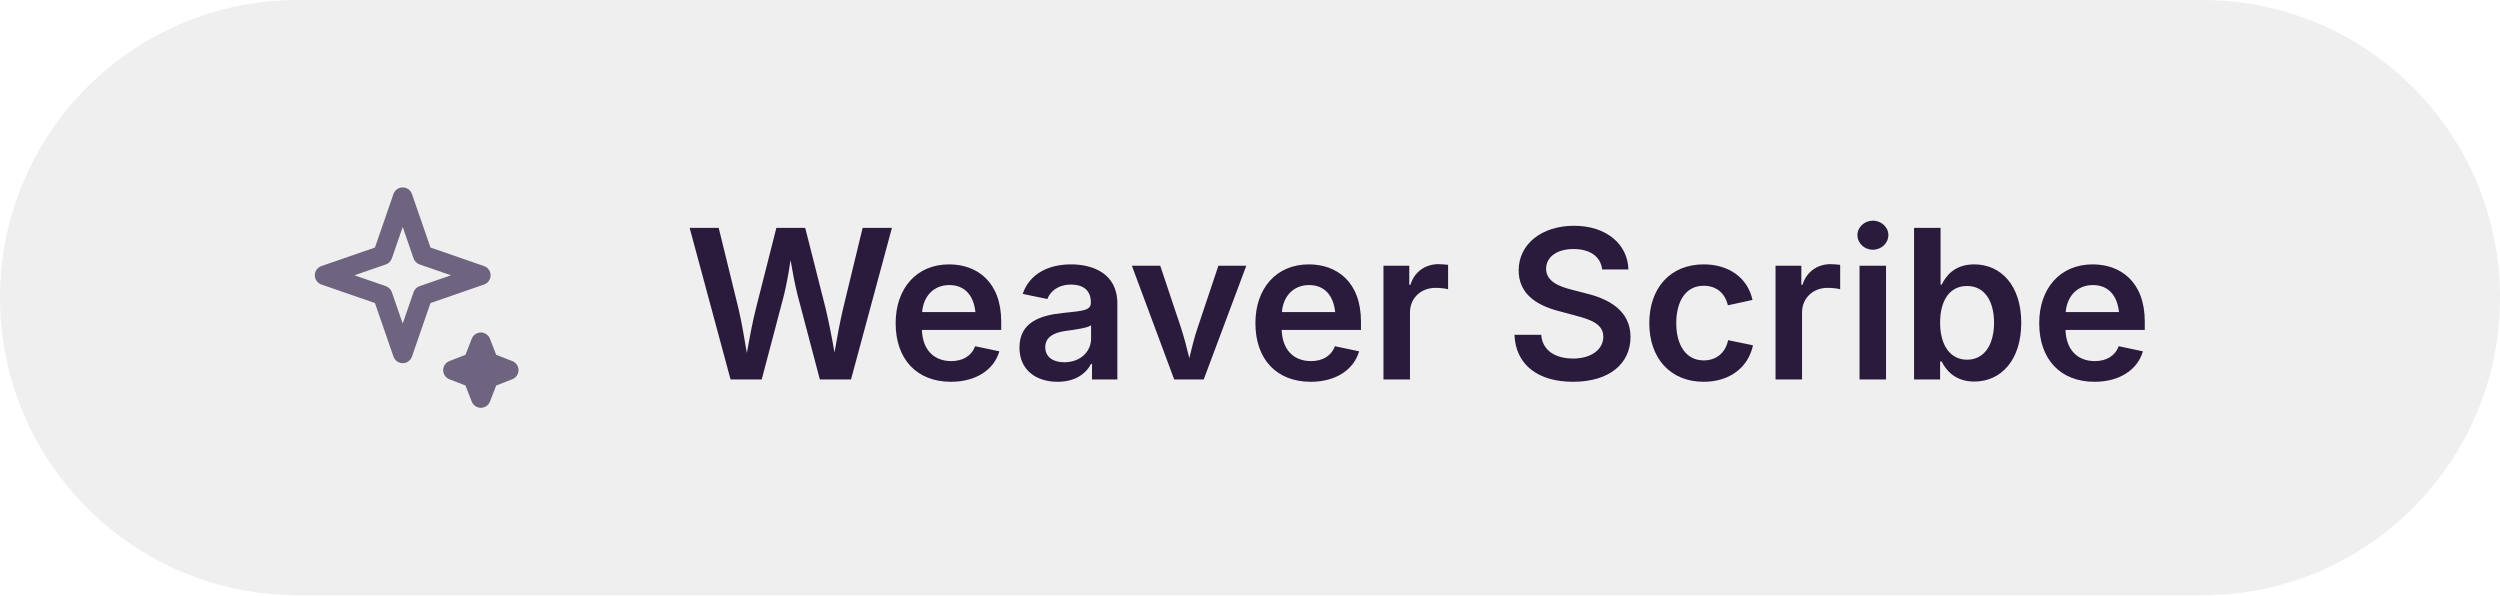
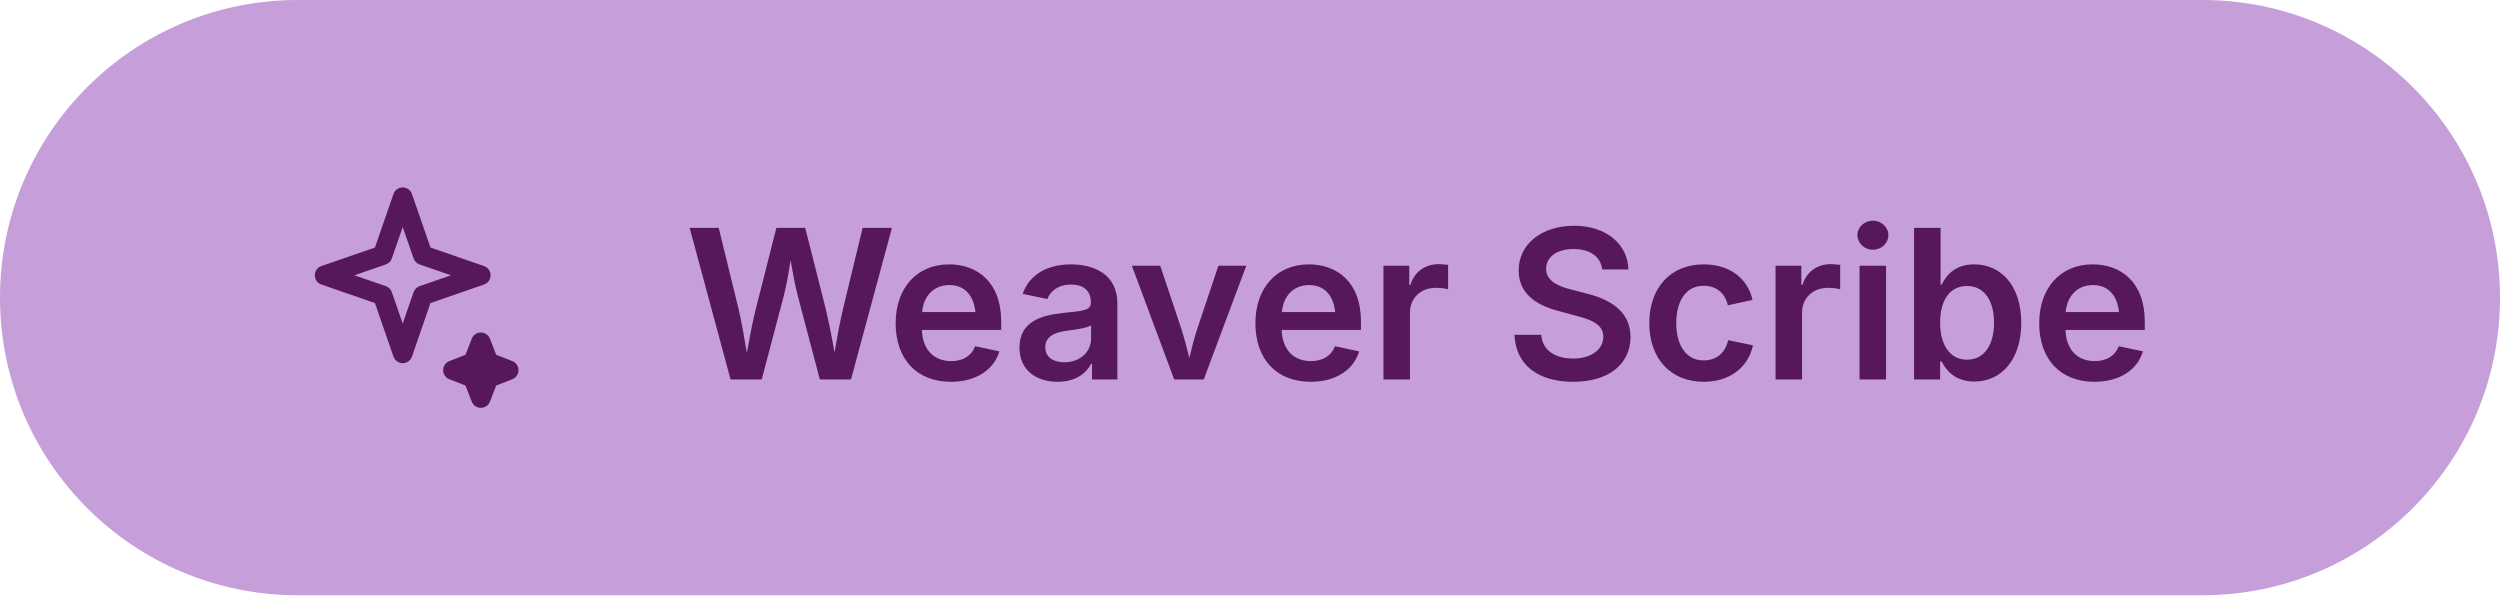
<svg xmlns="http://www.w3.org/2000/svg" width="168" height="40" viewBox="0 0 168 40" fill="none">
-   <rect width="168" height="40" rx="20" fill="#EFEFEF" />
+   <rect width="168" height="40" rx="20" fill="#C69ED9" />
  <g transform="translate(-13 -671)">
-     <path d="M45.312 694L45.837 695.35L47.188 695.875L45.837 696.4L45.312 697.75L44.788 696.4L43.438 695.875L44.788 695.35L45.312 694Z" fill="#6E6480" />
-     <path d="M45.312 693.344C45.583 693.344 45.826 693.51 45.924 693.762L46.344 694.843L47.426 695.264C47.678 695.362 47.844 695.605 47.844 695.875C47.844 696.145 47.678 696.388 47.426 696.486L46.344 696.906L45.924 697.988C45.826 698.24 45.583 698.406 45.312 698.406C45.042 698.406 44.799 698.24 44.701 697.988L44.28 696.906L43.199 696.486C42.947 696.388 42.781 696.145 42.781 695.875C42.781 695.605 42.947 695.362 43.199 695.264L44.28 694.843L44.701 693.762L44.744 693.672C44.86 693.471 45.076 693.344 45.312 693.344ZM45.312 695.739C45.274 695.791 45.229 695.837 45.177 695.875C45.228 695.913 45.274 695.958 45.312 696.01C45.351 695.958 45.396 695.913 45.447 695.875C45.396 695.837 45.351 695.791 45.312 695.739ZM40.062 683.594C40.342 683.594 40.591 683.771 40.683 684.035L41.928 687.634L45.527 688.88C45.792 688.971 45.969 689.22 45.969 689.5C45.969 689.78 45.792 690.029 45.527 690.12L41.928 691.365L40.683 694.965C40.591 695.229 40.342 695.406 40.062 695.406C39.783 695.406 39.534 695.229 39.442 694.965L38.196 691.365L34.598 690.12C34.333 690.029 34.156 689.78 34.156 689.5C34.156 689.22 34.333 688.971 34.598 688.88L38.196 687.634L39.442 684.035L39.483 683.94C39.596 683.729 39.818 683.594 40.062 683.594ZM39.333 688.364C39.267 688.554 39.117 688.705 38.927 688.771L36.818 689.5L38.927 690.229C39.117 690.295 39.267 690.446 39.333 690.636L40.062 692.743L40.792 690.636L40.821 690.566C40.897 690.409 41.032 690.287 41.198 690.229L43.306 689.5L41.198 688.771C41.008 688.705 40.858 688.554 40.792 688.364L40.062 686.256L39.333 688.364Z" fill="#6E6480" />
+     <path d="M45.312 694L45.837 695.35L47.188 695.875L45.837 696.4L45.312 697.75L44.788 696.4L43.438 695.875L44.788 695.35L45.312 694Z" fill="#57175D" />
+     <path d="M45.312 693.344C45.583 693.344 45.826 693.51 45.924 693.762L46.344 694.843L47.426 695.264C47.678 695.362 47.844 695.605 47.844 695.875C47.844 696.145 47.678 696.388 47.426 696.486L46.344 696.906L45.924 697.988C45.826 698.24 45.583 698.406 45.312 698.406C45.042 698.406 44.799 698.24 44.701 697.988L44.28 696.906L43.199 696.486C42.947 696.388 42.781 696.145 42.781 695.875C42.781 695.605 42.947 695.362 43.199 695.264L44.28 694.843L44.701 693.762L44.744 693.672C44.86 693.471 45.076 693.344 45.312 693.344ZM45.312 695.739C45.274 695.791 45.229 695.837 45.177 695.875C45.228 695.913 45.274 695.958 45.312 696.01C45.351 695.958 45.396 695.913 45.447 695.875C45.396 695.837 45.351 695.791 45.312 695.739ZM40.062 683.594C40.342 683.594 40.591 683.771 40.683 684.035L41.928 687.634L45.527 688.88C45.792 688.971 45.969 689.22 45.969 689.5C45.969 689.78 45.792 690.029 45.527 690.12L41.928 691.365L40.683 694.965C40.591 695.229 40.342 695.406 40.062 695.406C39.783 695.406 39.534 695.229 39.442 694.965L38.196 691.365L34.598 690.12C34.333 690.029 34.156 689.78 34.156 689.5C34.156 689.22 34.333 688.971 34.598 688.88L38.196 687.634L39.442 684.035L39.483 683.94C39.596 683.729 39.818 683.594 40.062 683.594ZM39.333 688.364C39.267 688.554 39.117 688.705 38.927 688.771L36.818 689.5L38.927 690.229C39.117 690.295 39.267 690.446 39.333 690.636L40.062 692.743L40.792 690.636L40.821 690.566C40.897 690.409 41.032 690.287 41.198 690.229L43.306 689.5L41.198 688.771C41.008 688.705 40.858 688.554 40.792 688.364L40.062 686.256L39.333 688.364Z" fill="#57175D" />
  </g>
-   <text x="46" y="25.5" fill="#2A1B3D" font-family="Inter, system-ui, sans-serif" font-size="14" font-weight="600">Weaver Scribe</text>
+   <text x="46" y="25.5" fill="#57175D" font-family="Inter, system-ui, sans-serif" font-size="14" font-weight="600">Weaver Scribe</text>
</svg>
